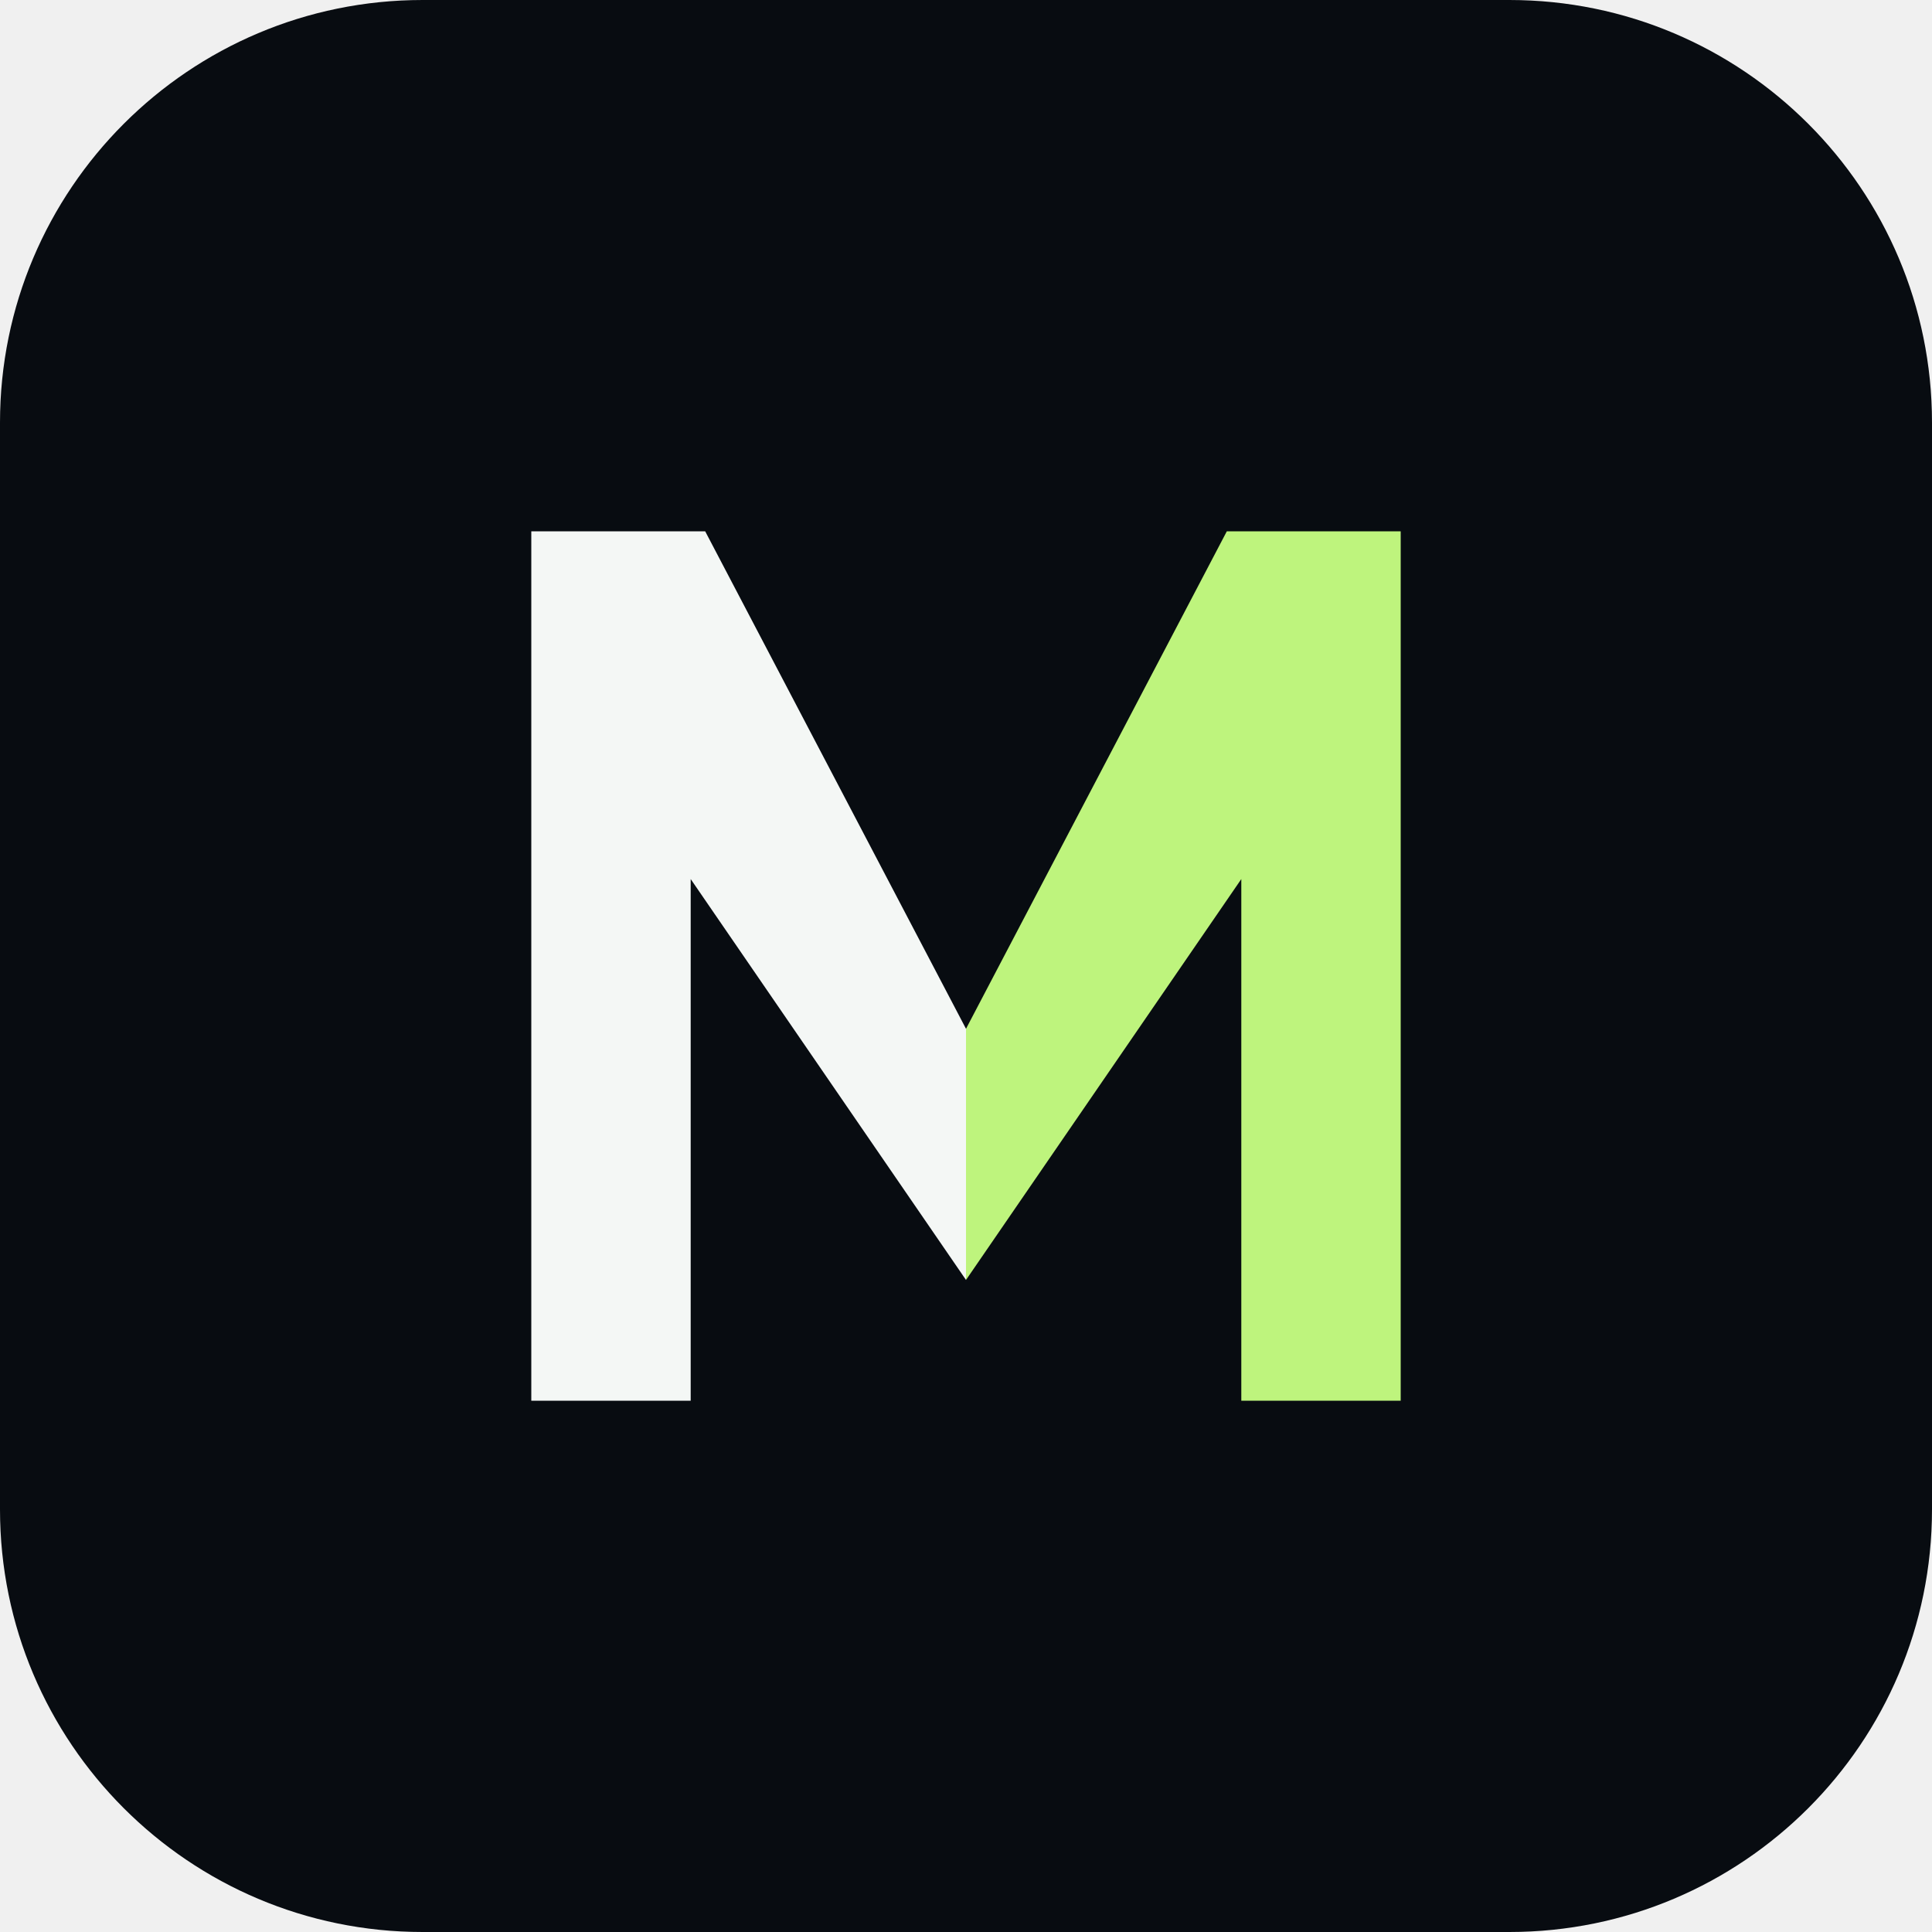
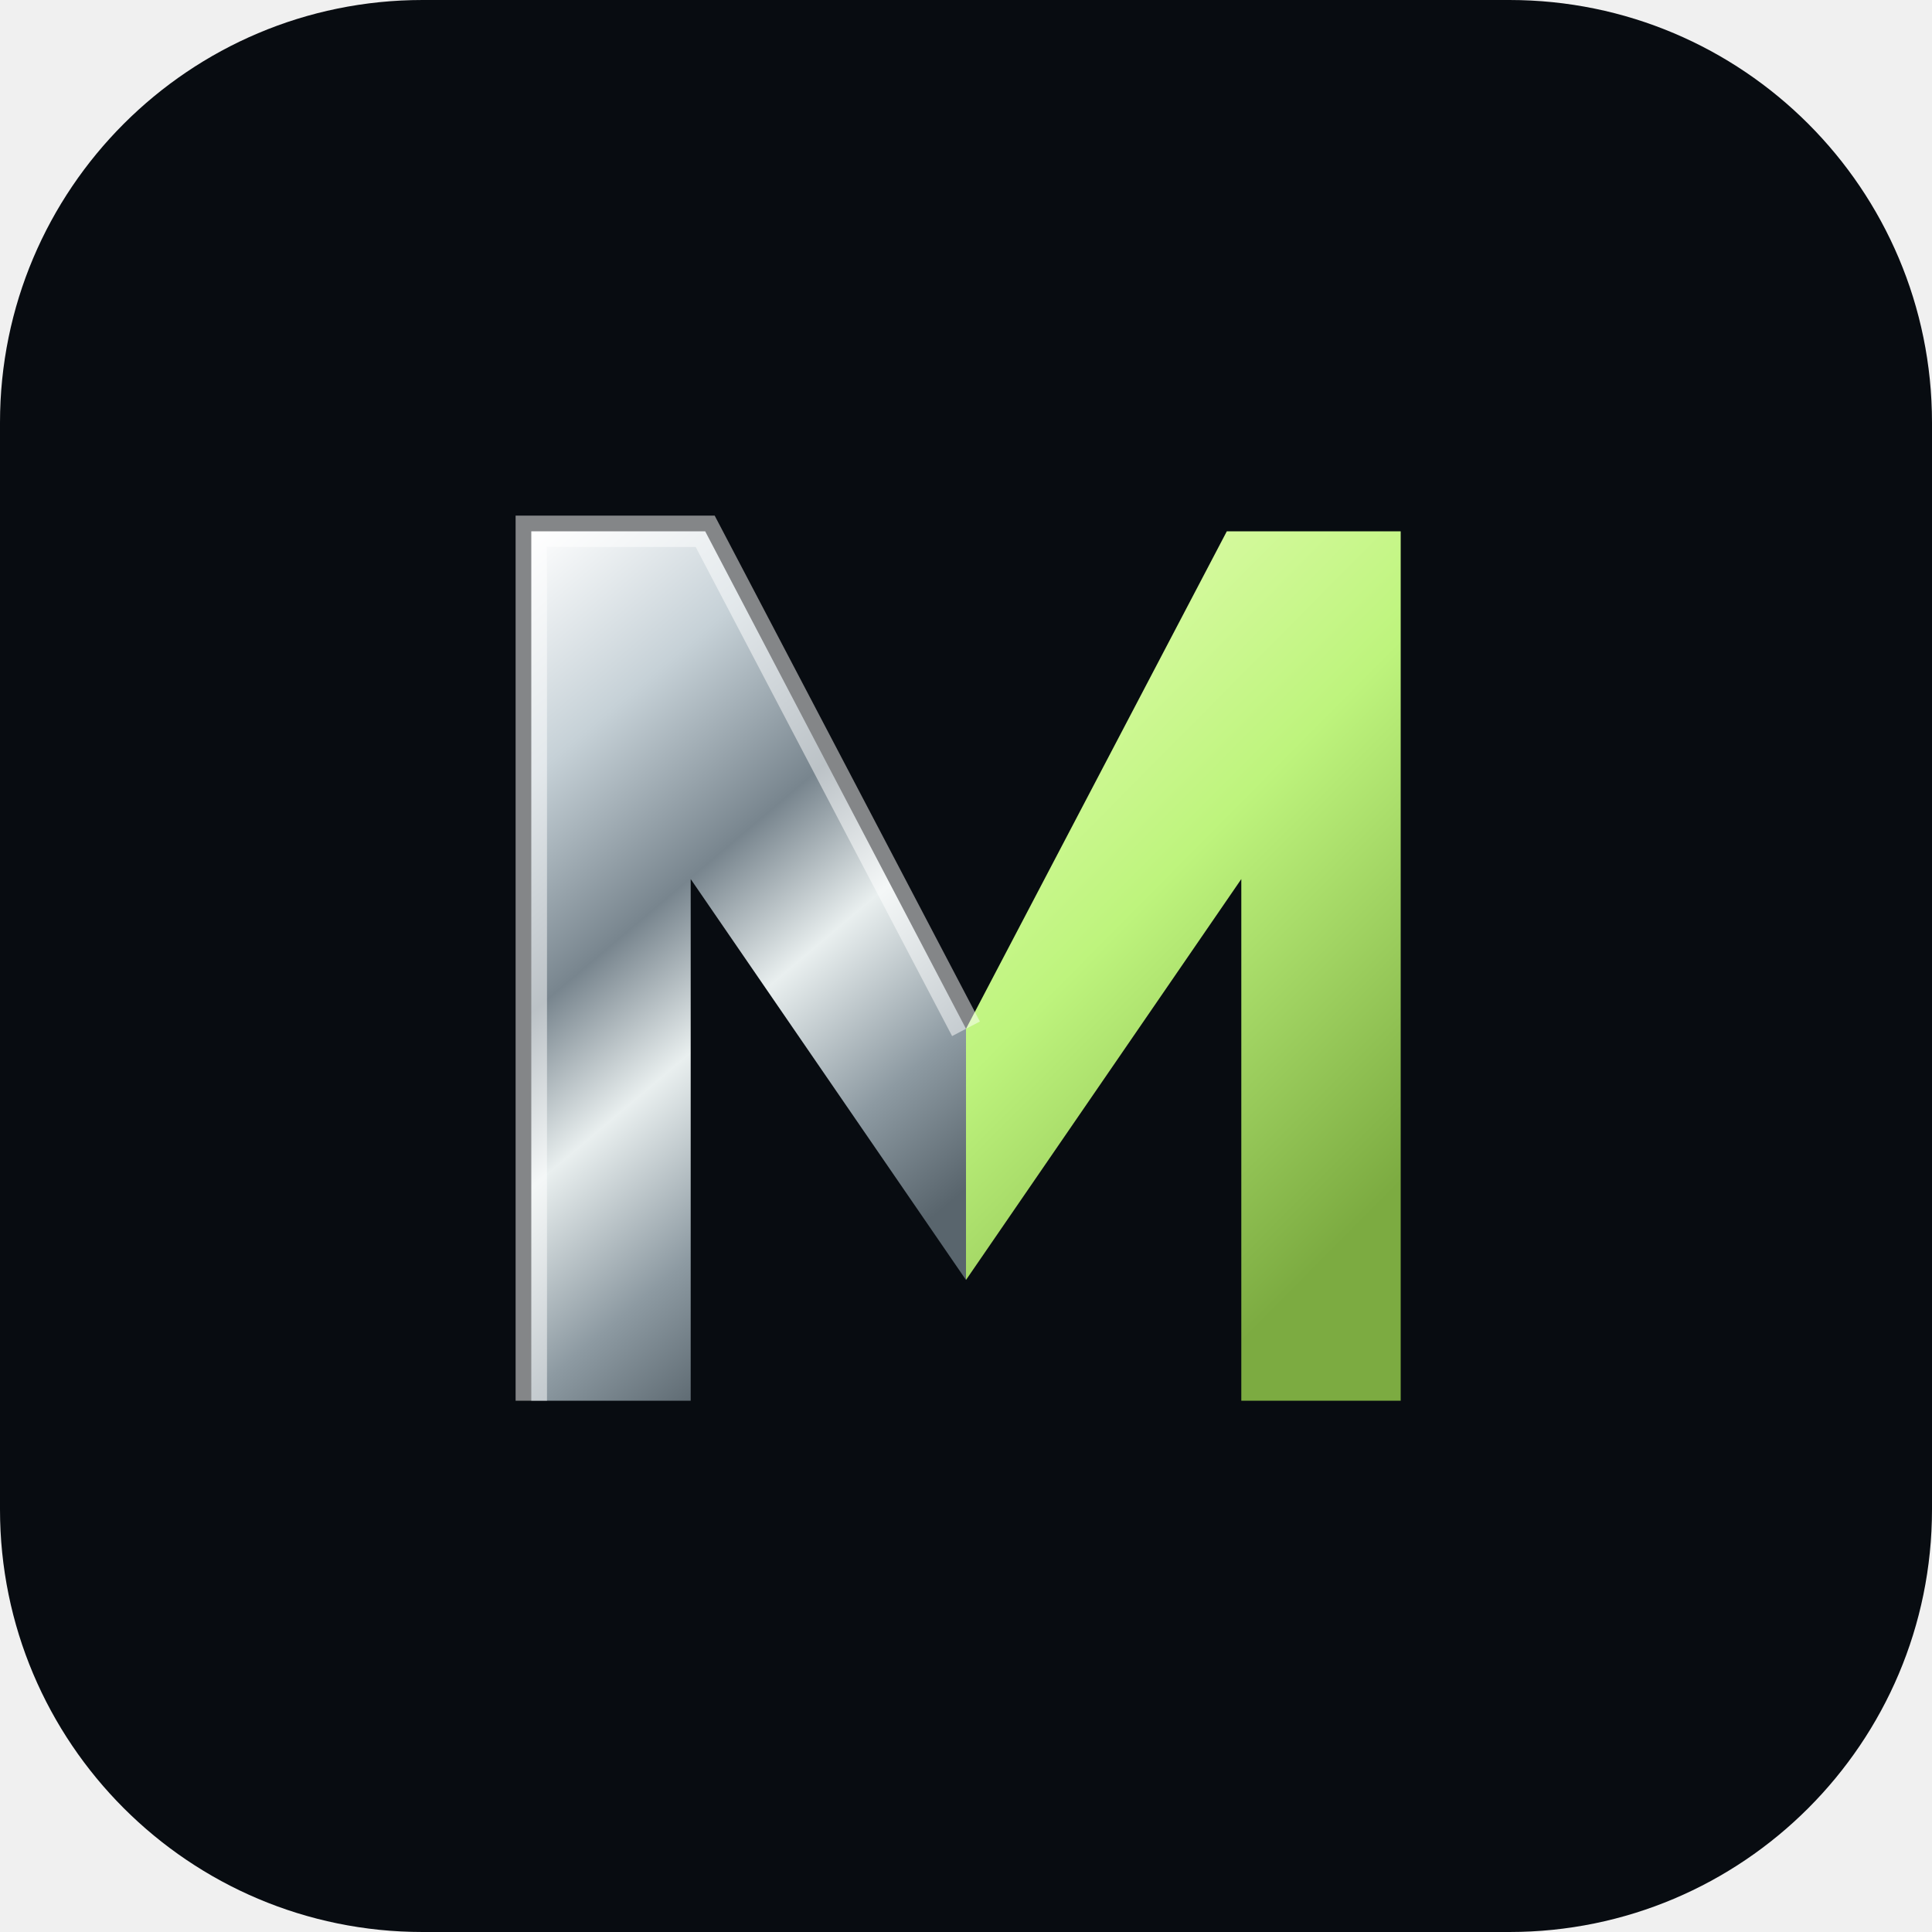
<svg xmlns="http://www.w3.org/2000/svg" viewBox="0 0 64 64" width="64" height="64">
+   <defs>
+     <linearGradient id="fm" x1="0" y1="0" x2=".42" y2="1">
+       <stop offset="0" stop-color="#ffffff" />
+       <stop offset=".24" stop-color="#c6d1d7" />
+       <stop offset=".47" stop-color="#78858e" />
+       <stop offset=".64" stop-color="#e9efef" />
+       <stop offset=".84" stop-color="#8d9aa2" />
+       <stop offset="1" stop-color="#59656d" />
+     </linearGradient>
+     <linearGradient id="fl" x1="0" y1="0" x2=".5" y2="1">
+       <stop offset="0" stop-color="#e8ffb9" />
+       <stop offset=".5" stop-color="#BEF47D" />
+       <stop offset="1" stop-color="#7cab41" />
+     </linearGradient>
+     <linearGradient id="fs" x1="0" y1="0" x2=".42" y2="1">
+       <stop offset="0" stop-color="#eaf6fa" />
+       <stop offset=".5" stop-color="#8BBFD1" />
+       <stop offset="1" stop-color="#4d7f92" />
+     </linearGradient>
+   </defs>
  <rect width="64" height="64" rx="14" fill="#080C11" />
  <g transform="translate(6.4 6.4) scale(0.8)">
-     <path d="M14 50V14h7.2L32 34.6V45L20.6 28.4V50Z" fill="#F4F7F5" />
-     <path d="M50 50V14h-7.2L32 34.6V45l11.4-16.6V50Z" fill="#BEF47D" />
+     <path d="M14 50V14h7.2L32 34.6V45L20.6 28.4V50Z" fill="url(#fm)" />
+     <path d="M50 50V14h-7.2L32 34.6V45l11.4-16.6V50Z" fill="url(#fl)" />
+     <path d="M14 50V14h7.2L32 34.6" fill="none" stroke="#ffffff" stroke-width="1.3" stroke-opacity=".5" />
  </g>
</svg>
